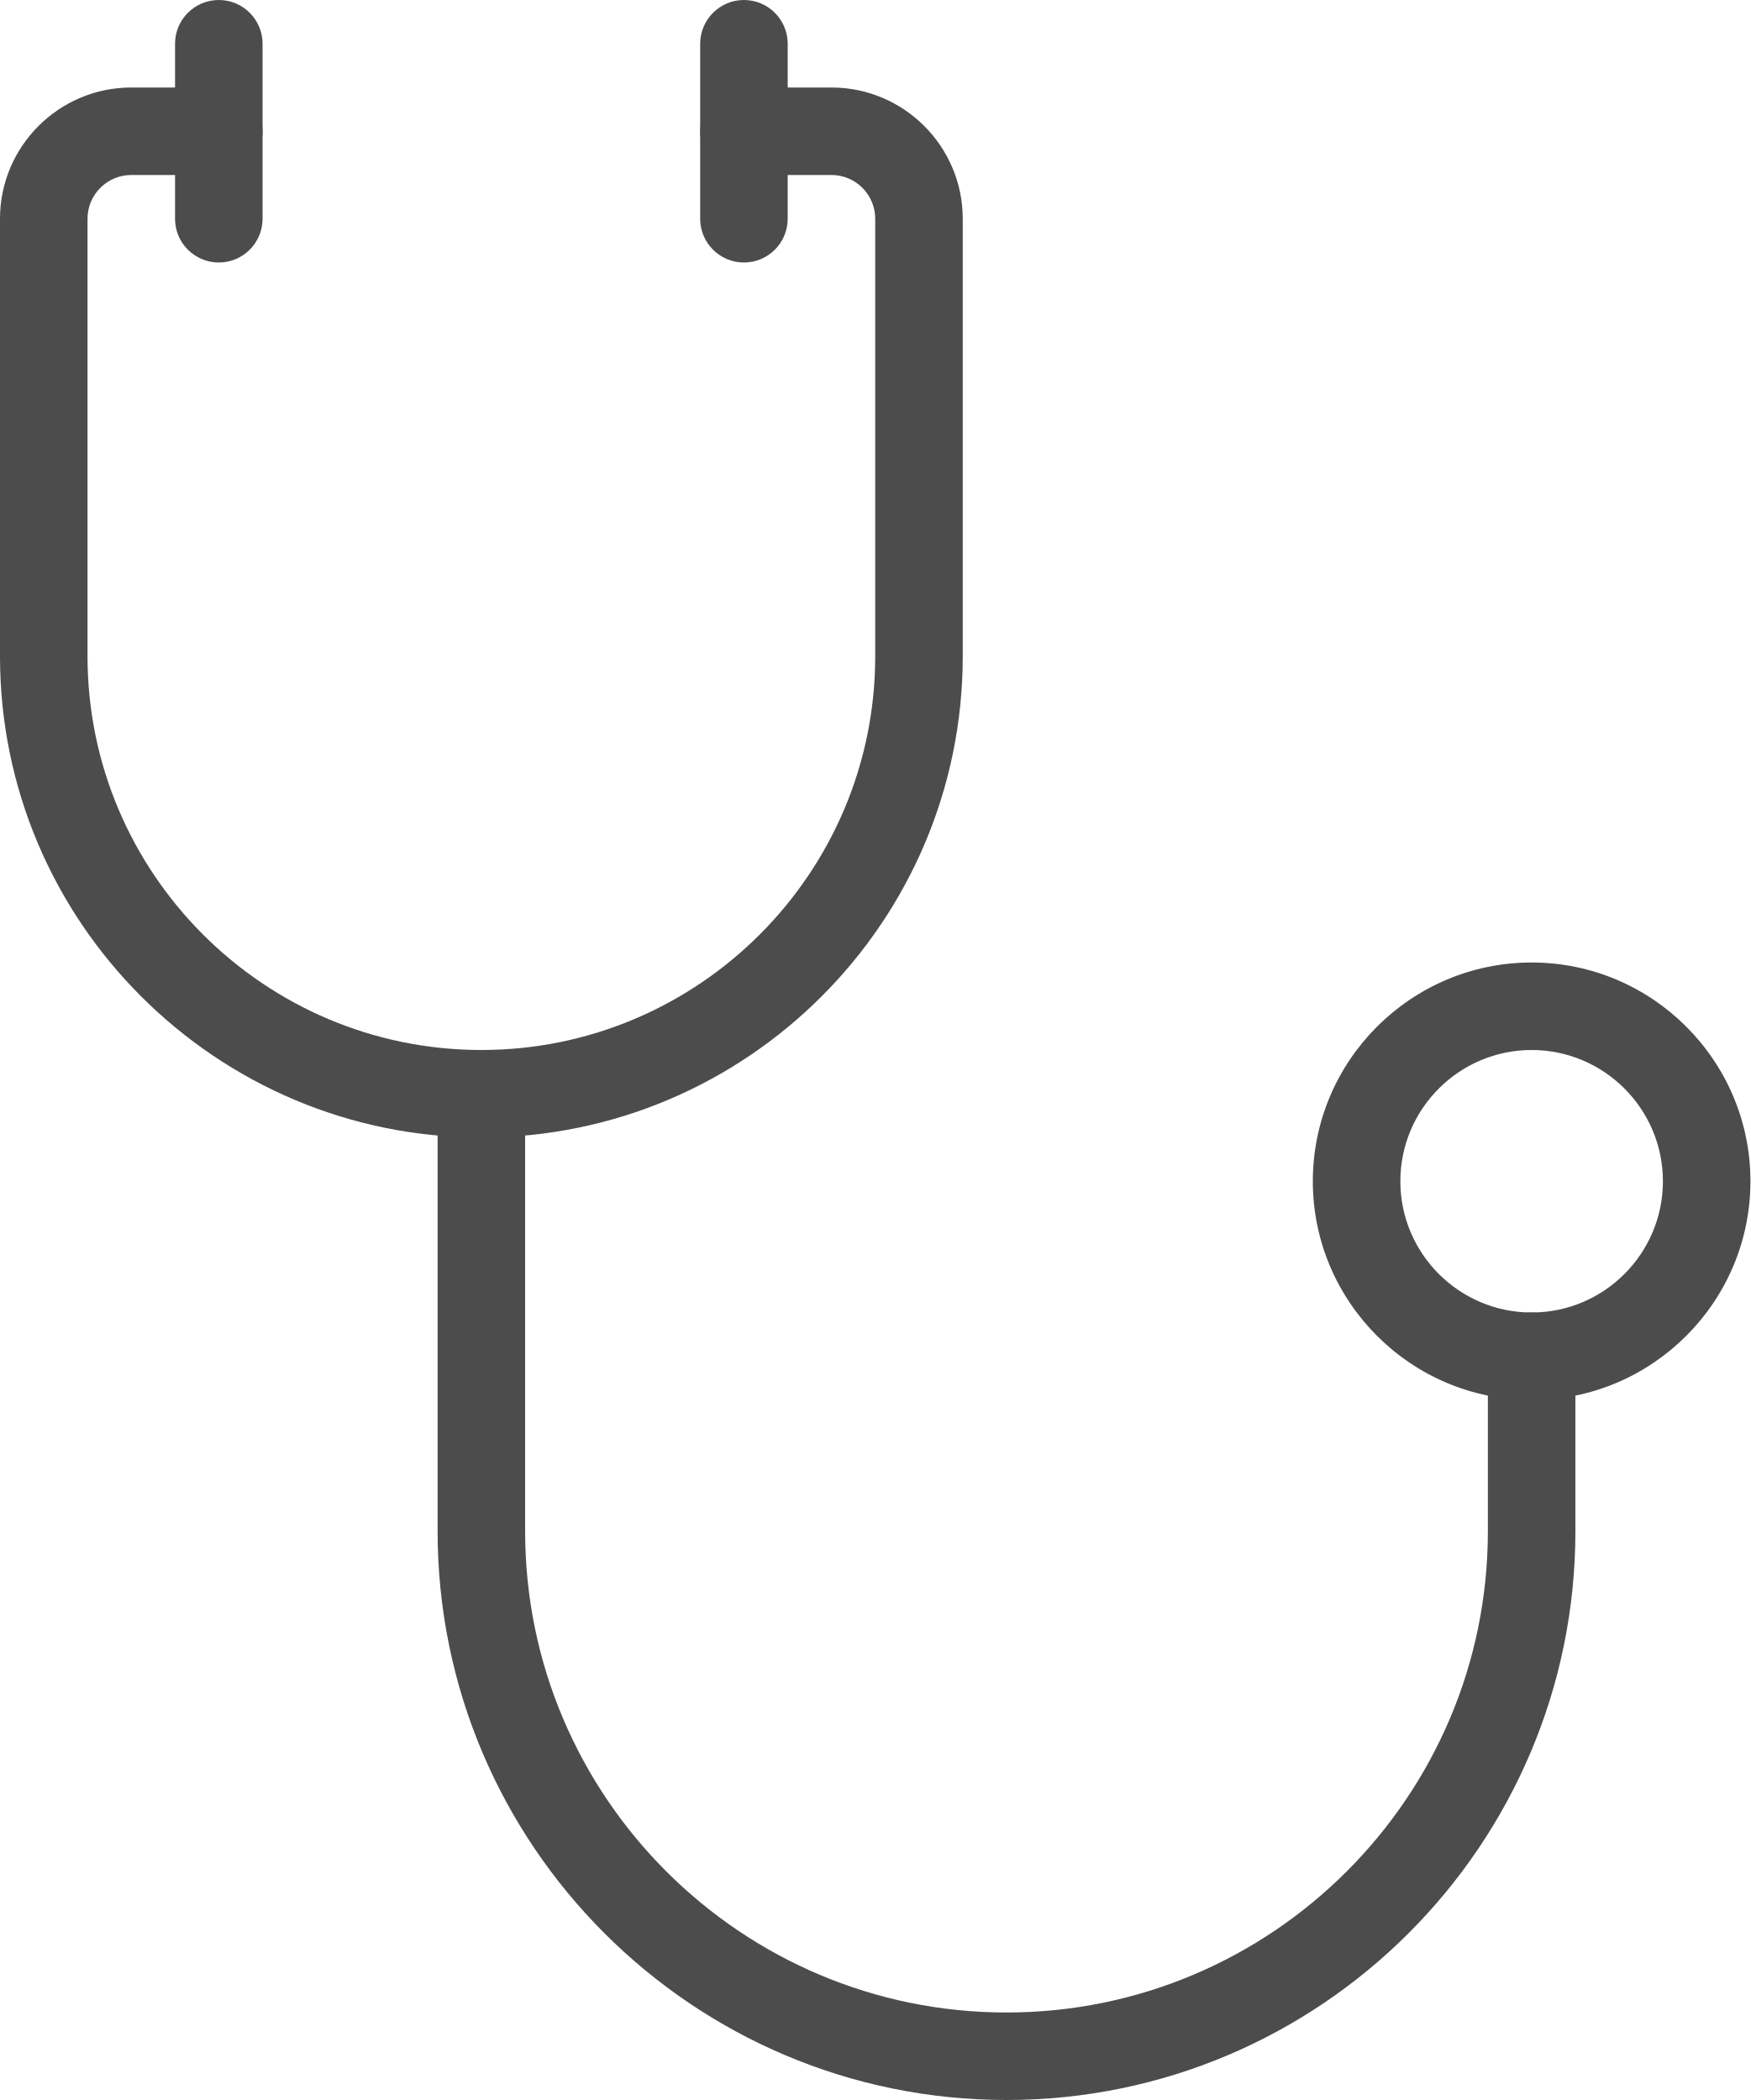
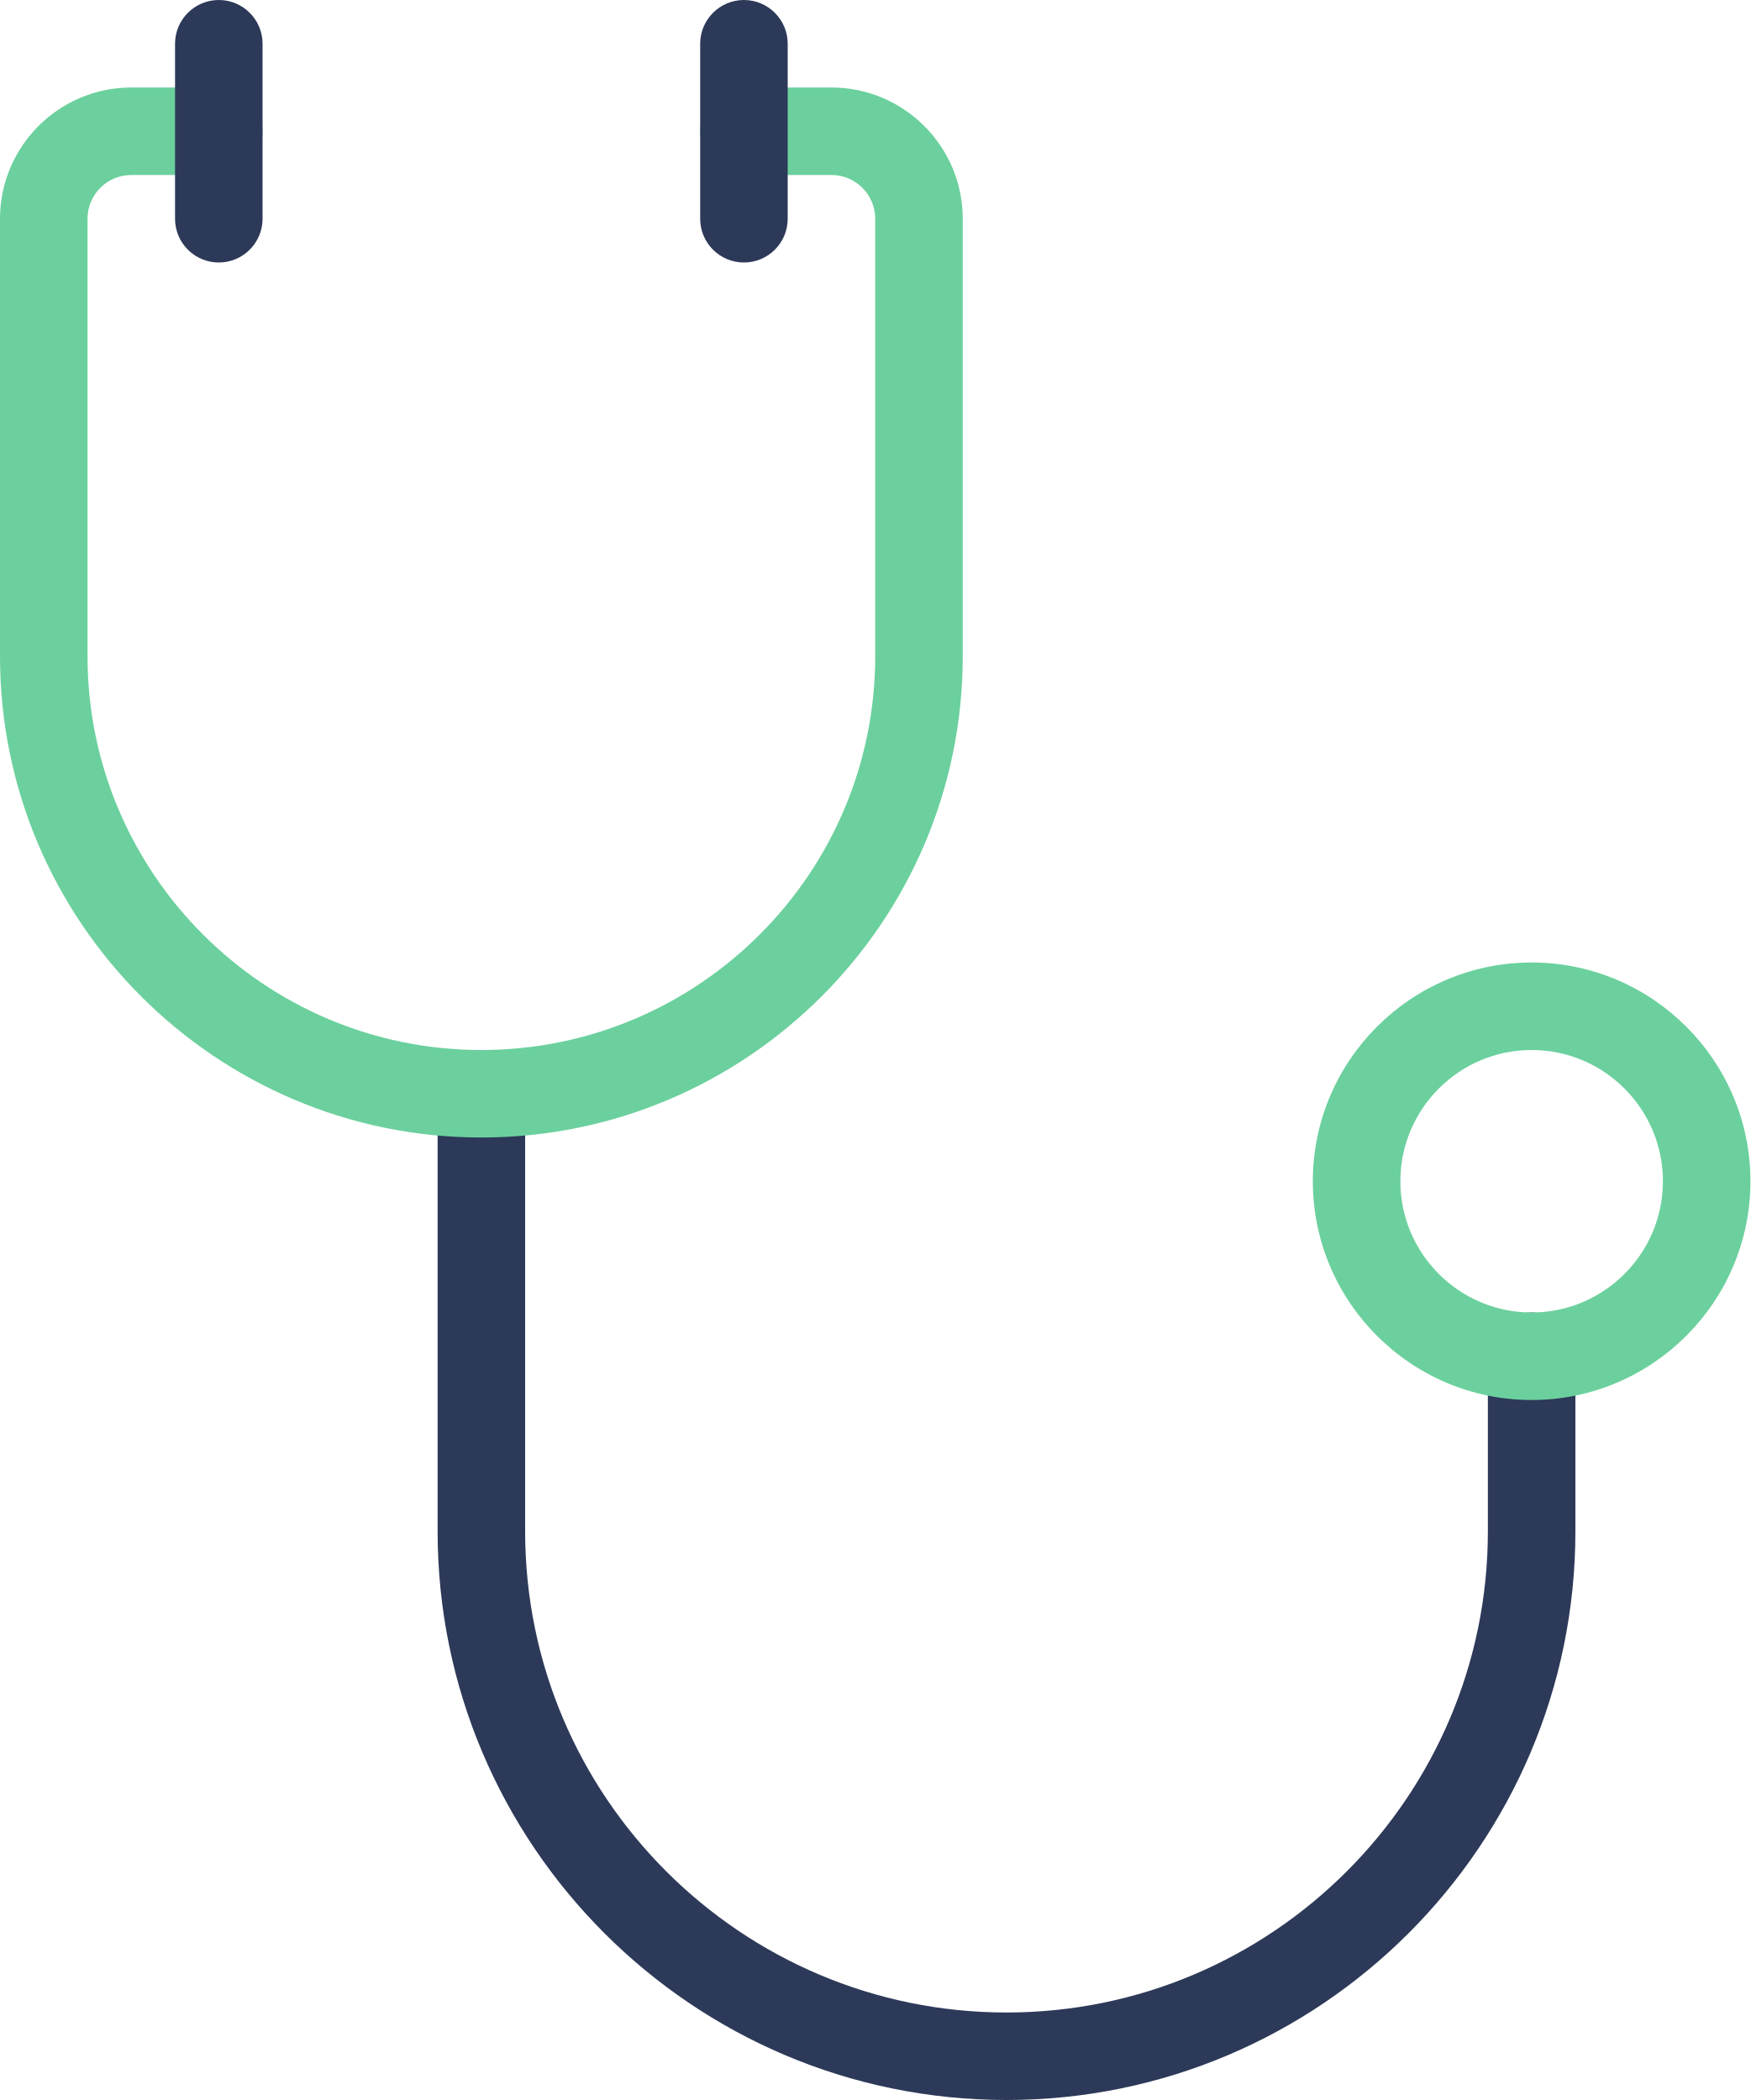
- <svg xmlns="http://www.w3.org/2000/svg" viewBox="2 0 20 24">
-   <g>
-     <g>
-       <path d="m7.5 13c-3.033 0-5.5-2.467-5.5-5.5v-5c0-.827.673-1.5 1.5-1.5h1c.276 0 .5.224.5.5s-.224.5-.5.5h-1c-.276 0-.5.224-.5.5v5c0 2.481 2.019 4.5 4.5 4.5s4.5-2.019 4.5-4.5v-5c0-.276-.224-.5-.5-.5h-1c-.276 0-.5-.224-.5-.5s.224-.5.5-.5h1c.827 0 1.5.673 1.5 1.5v5c0 3.033-2.467 5.5-5.5 5.5z" fill="#4d4c4c" data-original="#000000" style="" />
-     </g>
-     <g>
-       <path d="m4.5 3c-.276 0-.5-.224-.5-.5v-2c0-.276.224-.5.5-.5s.5.224.5.5v2c0 .276-.224.5-.5.5z" fill="#4d4c4c" data-original="#000000" style="" />
-     </g>
-     <g>
-       <path d="m10.5 3c-.276 0-.5-.224-.5-.5v-2c0-.276.224-.5.5-.5s.5.224.5.5v2c0 .276-.224.5-.5.5z" fill="#4d4c4c" data-original="#000000" style="" />
-     </g>
-     <g>
-       <path d="m13.5 24c-3.584 0-6.5-2.916-6.5-6.5v-5c0-.276.224-.5.5-.5s.5.224.5.5v5c0 3.033 2.467 5.5 5.5 5.5s5.5-2.467 5.5-5.5v-2c0-.276.224-.5.5-.5s.5.224.5.5v2c0 3.584-2.916 6.5-6.5 6.5z" fill="#4d4c4c" data-original="#000000" style="" />
-     </g>
-     <g>
-       <path d="m19.5 16c-1.378 0-2.5-1.122-2.5-2.5s1.122-2.5 2.5-2.5 2.5 1.122 2.5 2.5-1.122 2.5-2.5 2.5zm0-4c-.827 0-1.5.673-1.5 1.5s.673 1.5 1.5 1.5 1.5-.673 1.5-1.5-.673-1.5-1.5-1.5z" fill="#4d4c4c" data-original="#000000" style="" />
-     </g>
-   </g>
+ <svg xmlns="http://www.w3.org/2000/svg" viewBox="0 0 20 24">
+   <path d="M 11.5 24 C 7.916 24 5 21.084 5 17.5 L 5 12.5 C 5 12.224 5.224 12 5.5 12 C 5.776 12 6 12.224 6 12.5 L 6 17.5 C 6 20.533 8.467 23 11.5 23 C 14.533 23 17 20.533 17 17.5 L 17 15.5 C 17 15.224 17.224 15 17.5 15 C 17.776 15 18 15.224 18 15.5 L 18 17.5 C 18 21.084 15.084 24 11.5 24 Z" data-original="#000000" style="fill: rgb(45, 57, 88);" />
+   <path d="M 17.5 16 C 16.122 16 15 14.878 15 13.5 C 15 12.122 16.122 11 17.5 11 C 18.878 11 20 12.122 20 13.5 C 20 14.878 18.878 16 17.5 16 Z M 17.5 12 C 16.673 12 16 12.673 16 13.5 C 16 14.327 16.673 15 17.5 15 C 18.327 15 19 14.327 19 13.5 C 19 12.673 18.327 12 17.5 12 Z" data-original="#000000" style="fill: rgb(107, 208, 157);" />
+   <path d="M 5.5 13 C 2.467 13 0 10.533 0 7.5 L 0 2.5 C 0 1.673 0.673 1 1.5 1 L 2.5 1 C 2.776 1 3 1.224 3 1.5 C 3 1.776 2.776 2 2.5 2 L 1.5 2 C 1.224 2 1 2.224 1 2.5 L 1 7.5 C 1 9.981 3.019 12 5.5 12 C 7.981 12 10 9.981 10 7.5 L 10 2.5 C 10 2.224 9.776 2 9.5 2 L 8.5 2 C 8.224 2 8 1.776 8 1.5 C 8 1.224 8.224 1 8.5 1 L 9.5 1 C 10.327 1 11 1.673 11 2.5 L 11 7.5 C 11 10.533 8.533 13 5.5 13 Z" data-original="#000000" style="fill: rgb(107, 208, 157);" />
+   <path d="M 2.5 3 C 2.224 3 2 2.776 2 2.5 L 2 0.5 C 2 0.224 2.224 0 2.5 0 C 2.776 0 3 0.224 3 0.5 L 3 2.5 C 3 2.776 2.776 3 2.5 3 Z" data-original="#000000" style="fill: rgb(45, 57, 88);" />
+   <path d="M 8.5 3 C 8.224 3 8 2.776 8 2.5 L 8 0.5 C 8 0.224 8.224 0 8.5 0 C 8.776 0 9 0.224 9 0.5 L 9 2.5 C 9 2.776 8.776 3 8.5 3 Z" data-original="#000000" style="fill: rgb(45, 57, 88);" />
</svg>
